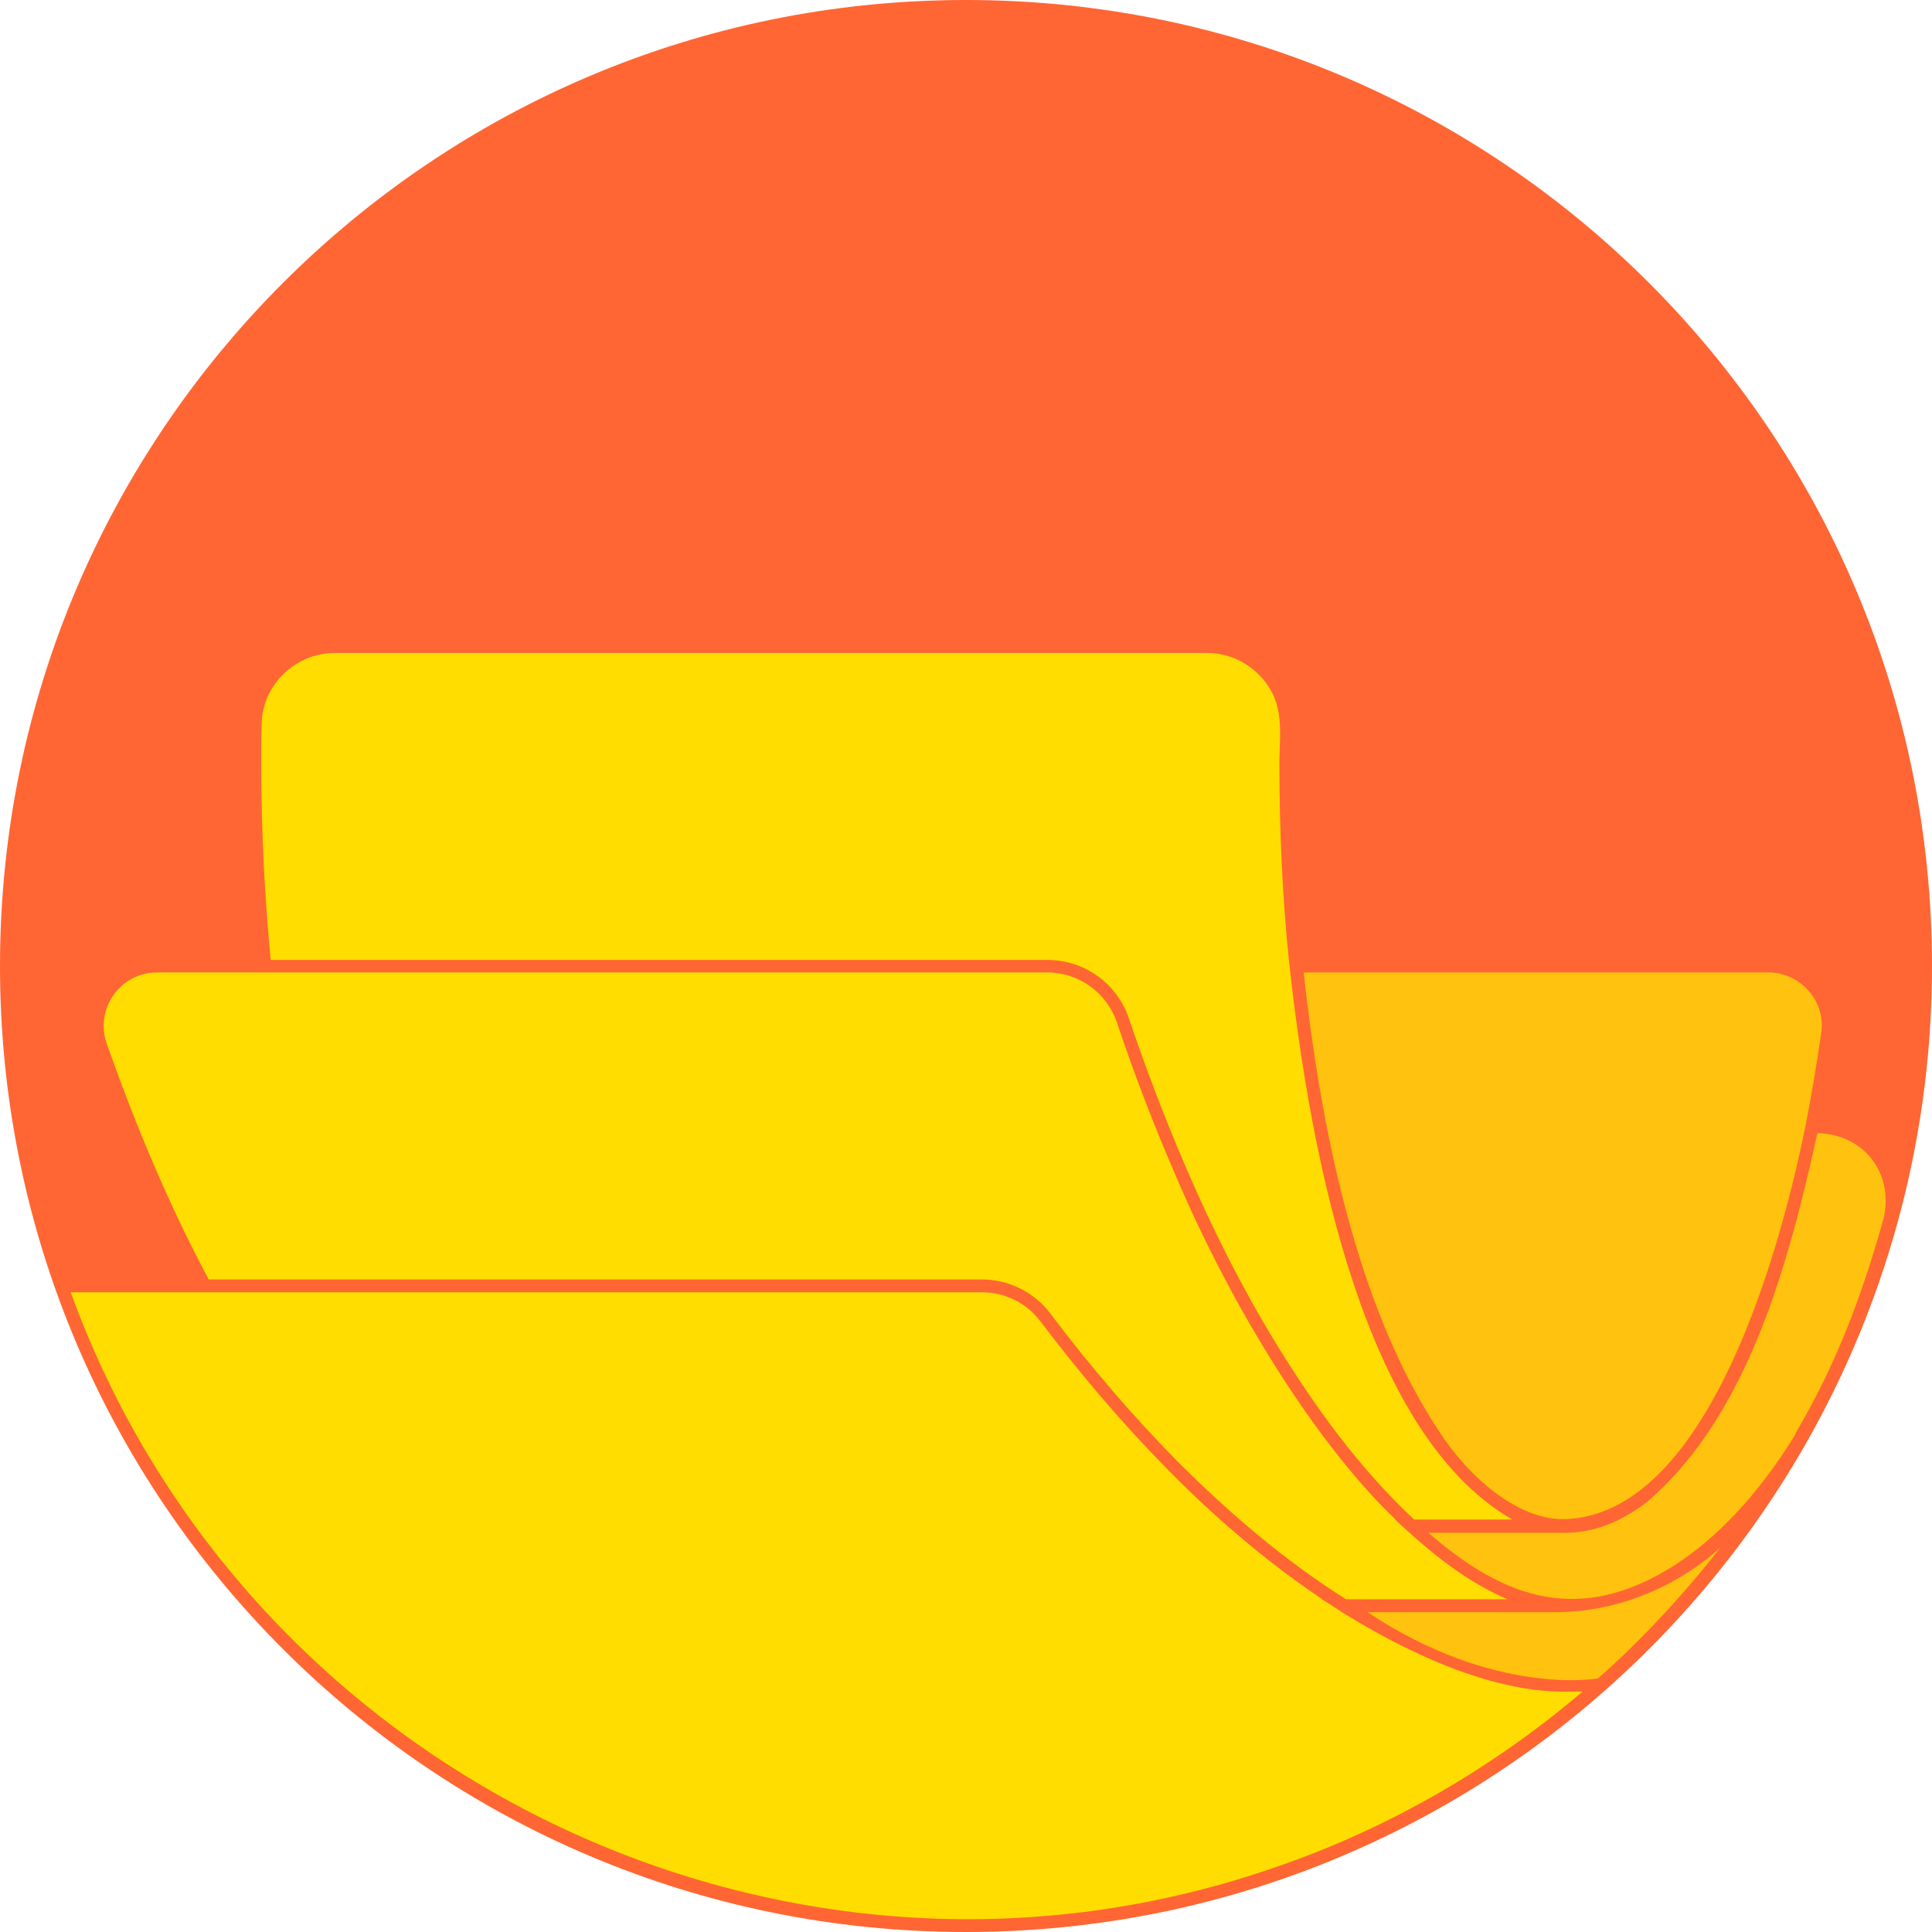
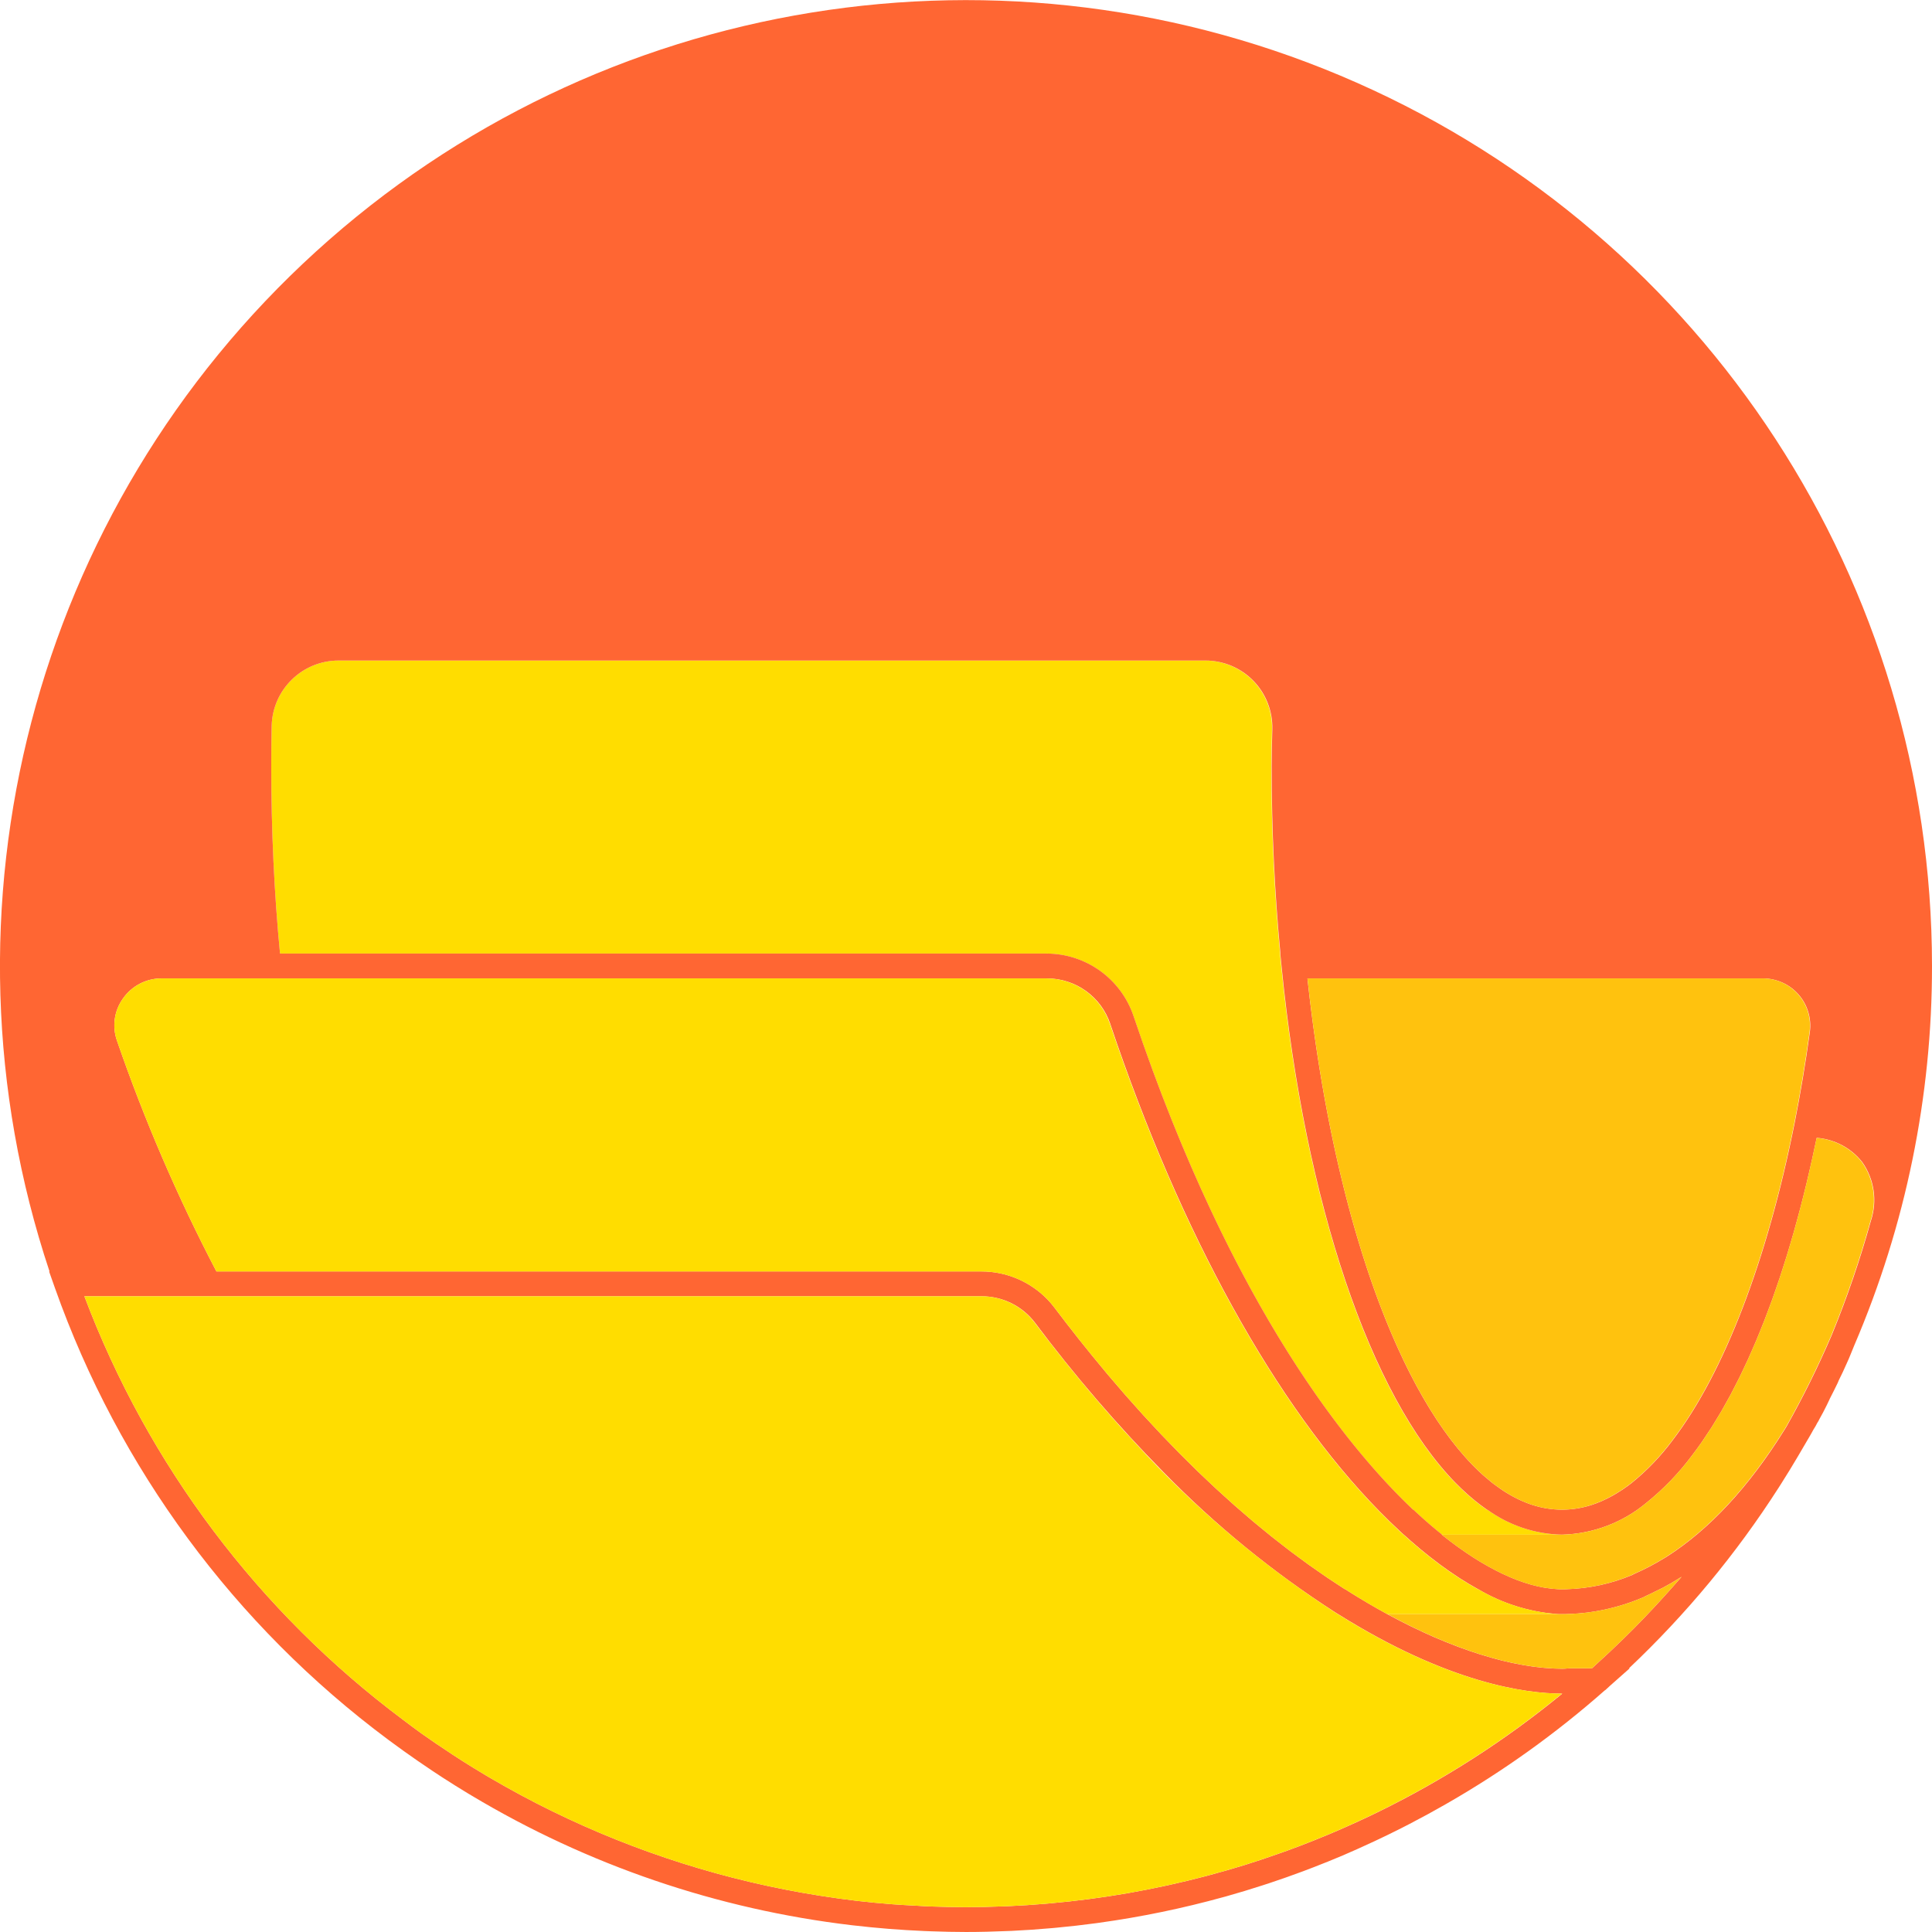
- <svg xmlns="http://www.w3.org/2000/svg" version="1.1" x="0px" y="0px" width="511px" height="511px" viewBox="0 0 511 511" style="enable-background:new 0 0 511 511;" xml:space="preserve">
-   <style type="text/css">
- 	.st0{fill:none;}
- 	.st1{fill:#F4F4F4;}
- 	.st2{fill:#E8A52D;}
- 	.st3{fill:#FDD131;}
- 	.st4{fill:#21174A;}
- 	.st5{fill:#E06026;}
- 	.st6{fill:#F7DB50;}
- 	.st7{fill:#EBBD1D;}
- 	.st8{fill:#FF6633;}
- 	.st9{fill:#FFC20E;}
- 	.st10{fill:#FFDD00;}
- 	.st11{fill:none;stroke:#E06026;stroke-width:0;stroke-linecap:round;stroke-linejoin:round;}
- 	.st12{display:none;fill:#F7DB50;}
- </style>
-   <g id="guides">
- </g>
-   <g id="Layer_1">
-     <g>
-       <circle class="st8" cx="255.5" cy="255.5" r="255.5" />
-       <path class="st10" d="M335.5,494.5C206.9,538.1,65,469.4,18.7,341.8c15.8,0,218.9,0,241,0c6.1,0,11.8,2.8,15.4,7.6    c10.2,13.4,20.6,25.8,32.2,37.7c12.9,13.3,27,25.5,42.3,35.8h-0.1l5,3.2c0,0,0,0,0,0l0.4,0.3h0c22.3,13.8,43.4,21.7,61.1,21l2.6,0    C394.4,468,366.3,484.2,335.5,494.5z" />
-       <path class="st10" d="M69.1,202.4c0-3.6,0-7.3,0.1-10.9c0.2-10.4,8.9-18.8,19.4-18.8h230.6c5.3,0,10.2,2.1,13.9,5.9    c7.2,7.3,5.2,15.7,5.3,23.9c0,17.6,0.8,34.9,2.5,51.4h0c7.1,66,24,127.9,59.1,148h-26c-14.4-13.5-26.1-29.6-36.4-46.4    c-9.3-15.2-17.3-31.2-24.3-47.6c-5.4-12.6-10.3-25.5-14.7-38.5c-3.1-9.3-11.8-15.5-21.6-15.5c0,0-205.4,0-205.4,0    C70,237.3,69.1,220,69.1,202.4z" />
-       <path class="st10" d="M68.5,257.2H277c8.3,0,15.7,5.3,18.4,13.2c4.9,14.6,10.1,28,15.9,41.3c14.7,34.5,36.8,70.1,57.7,90.1h-0.1    c0.3,0.3,3.5,3.3,3.8,3.5h0c7.8,7.1,16.3,13.5,26,17.7H356c-16.3-10.3-31-22.9-44.6-36.5c-12.1-12.3-23.2-25.3-33.6-39.1    c-4.2-5.6-11-9-18.1-9c0,0-204.5,0-204.5,0c-10-18.7-19-39.7-27-62.5c-1.5-4.3-0.8-8.9,1.8-12.7c2.7-3.8,6.9-6,11.6-6H68.5z" />
-       <path class="st9" d="M497.8,323.7c-5.7,20.1-12.5,37.8-22.9,55.4v0.2c-0.1,0.2-0.3,0.4-0.4,0.7l0,0c-9.6,15.4-20.3,26.8-31.9,34.2    v0c-24.5,15.4-44.3,9.1-64.8-8.8h36.3c7.4,0,14.6-2.8,21.6-8.2c27-23.2,37.5-63.8,45-97.5C493.6,300,501.6,311.3,497.8,323.7z" />
-       <path class="st9" d="M477.6,297.5c-8.3,41-27.9,102.8-63.4,104.3c-12.8,0.5-26-11.5-33.5-23.1c-22.3-33.6-31.5-81.7-35.9-121.5    h122.9c4.1,0,8,1.8,10.7,4.9c2.7,3.1,3.9,7.1,3.3,11.1C480.5,281.6,479.1,289.8,477.6,297.5z" />
-       <path class="st12" d="M377.8,405.3c0,0-0.3,0-3.9-3.5h26c0,0,6.3,3.2,14.2,3.5H377.8z" />
-       <path class="st12" d="M356,422.9l5.7,3.5h52.5c0,0-7.6,0.1-16-3.7" />
-       <path class="st9" d="M361.7,426.4c0,0,33.3,0,49.7,0c26.7,0,43.7-17.2,43.7-17.2s-14,18.6-32.4,34.7    C422.6,444,395.2,448.8,361.7,426.4z" />
-     </g>
+ <svg xmlns="http://www.w3.org/2000/svg" width="192" height="192" viewBox="0 0 192 192">
+   <defs>
+     <style>.cls-1{fill:none;}.cls-2{fill:#fd0;}.cls-3{fill:#f63;}.cls-4{fill:#ffc20e;}</style>
+   </defs>
+   <g id="Layer_1" data-name="Layer 1">
+     <path class="cls-1" d="M159.945,164.191q-.672.63-1.354,1.249Q159.275,164.823,159.945,164.191Z" />
+     <path class="cls-1" d="M155.827,165.806c-.192.016-.368.033-.561.033-.542,0-1.108-.033-1.683-.081-.106-.009-.212-.016-.319-.027q-.838-.083-1.717-.232c-.113-.019-.229-.042-.343-.063-.61-.111-1.228-.238-1.863-.395l-.011-.002c-.637-.158-1.29-.345-1.949-.547-.124-.038-.248-.075-.373-.114q-.957-.304-1.94-.668c-.128-.047-.257-.098-.385-.147-.68-.258-1.364-.531-2.058-.831l-.015-.006c-.698-.303-1.405-.632-2.115-.975-.131-.063-.262-.125-.393-.19q-1.032-.509-2.075-1.073c-.047-.025-.093-.051-.139-.076h-.02c.047.026.095.052.142.078q1.042.564,2.075,1.072c.131.065.262.127.393.19.71.343,1.416.673,2.115.975l.015.006c.694.3,1.379.573,2.058.831.128.049.258.099.385.147q.983.364,1.941.668c.125.04.248.076.373.114.659.202,1.312.389,1.949.547l.011.003c.635.157,1.254.283,1.863.395.115.021.23.043.343.063q.879.149,1.717.232c.107.011.213.018.319.027.575.049,1.14.082,1.683.082.193,0,.369-.017.561-.033.035-.003.096-.007.13-.007h2.245l.002-.001h-2.229C155.922,165.8,155.862,165.803,155.827,165.806Z" />
+     <path class="cls-1" d="M164.254,159.877c-.303.323-.606.646-.913.964Q163.802,160.363,164.254,159.877Z" />
+     <path class="cls-1" d="M162.354,161.852q-.562.565-1.134,1.12C161.6,162.601,161.98,162.23,162.354,161.852Z" />
+     <path class="cls-1" d="M163.562,158.609c.396-.174.772-.368,1.151-.558.179-.09.368-.17.543-.263.574-.304,1.128-.623,1.653-.957l.003-.002.013-.008,0,0c.05-.031.1-.063.15-.094l.016-.019c-.061.038-.122.077-.184.115l0,.001-.013.008-.003.002c-.524.334-1.078.653-1.652.957-.175.093-.364.173-.543.263-.38.19-.756.384-1.151.558a1.191,1.191,0,0,1-.192.104,20.927,20.927,0,0,1-5.605,1.536,20.917,20.917,0,0,0,5.622-1.538A1.181,1.181,0,0,0,163.562,158.609Z" />
+     <polygon class="cls-1" points="187.614 114.887 187.615 114.888 187.615 114.887 187.614 114.887" />
+     <path class="cls-1" d="M104.04,97.235l-87.937-.001h0l87.905.001a6.634,6.634,0,0,1,6.298,4.52c7.028,20.882,16.46,37.928,26.745,48.421q1.028,1.049,2.067,2.01l.355.328h.009c.516.469,1.03.919,1.542,1.347.036.03.072.063.108.092.605.504,1.207.975,1.805,1.421.062.046.123.094.184.14.579.428,1.154.824,1.724,1.198.076.05.152.102.229.15q.84.54,1.664.997c.046.026.094.059.14.084h.032c-.046-.025-.094-.058-.14-.084q-.824-.459-1.664-.997c-.076-.049-.152-.101-.229-.15-.57-.373-1.145-.77-1.724-1.198-.061-.045-.123-.094-.184-.14-.598-.447-1.199-.918-1.805-1.421-.036-.03-.072-.062-.108-.092-.511-.428-1.026-.879-1.542-1.347h-.009l-.355-.328q-1.039-.96-2.068-2.01c-10.285-10.493-19.717-27.54-26.745-48.421a6.632,6.632,0,0,0-6.298-4.52Z" />
+     <path class="cls-1" d="M126.408,72.477c-.04,1.455-.066,2.786-.066,3.682,0,6.378.302,12.624.872,18.607h-.014l.135,1.357c2.342,23.424,8.805,42.579,17.284,51.241.372.382.748.735,1.125,1.075.079.07.157.142.236.211.368.321.738.624,1.111.905.068.051.136.098.203.148.158.116.315.236.474.344h.032c-.159-.108-.316-.228-.474-.344-.068-.05-.136-.097-.204-.148-.372-.281-.743-.584-1.11-.905-.079-.069-.157-.14-.236-.211-.378-.34-.753-.693-1.125-1.075-8.479-8.662-14.941-27.817-17.284-51.241l-.135-1.357h.014c-.57-5.983-.872-12.229-.872-18.607,0-.895.026-2.227.066-3.682a6.648,6.648,0,0,0-6.641-6.832h-.032a6.648,6.648,0,0,1,6.641,6.832Z" />
+     <path class="cls-1" d="M185.056,115.475a6.366,6.366,0,0,0-4.487-2.392l-.001.005a6.359,6.359,0,0,1,4.456,2.387,6.538,6.538,0,0,1,.872,5.84,100.668,100.668,0,0,1-3.905,11.393,93.29,93.29,0,0,1-4.471,9.043c-.062.101-.12.204-.186.303a.921.921,0,0,0-.066.104c-3.515,5.634-7.438,9.853-11.659,12.543-.02.012-.04.028-.059.04-.047.03-.101.056-.148.086a24.167,24.167,0,0,1-3.054,1.599,1.178,1.178,0,0,0-.174.094,18.013,18.013,0,0,1-6.485,1.41c-.156.015-.312.012-.464.013l.024,0c.155-.001.314.002.472-.013a18.011,18.011,0,0,0,6.485-1.41,1.182,1.182,0,0,1,.174-.094,24.133,24.133,0,0,0,3.054-1.599c.048-.03.101-.056.148-.086.02-.012.04-.028.06-.04,4.221-2.69,8.144-6.909,11.659-12.543a1.024,1.024,0,0,1,.066-.104c.066-.098.124-.201.185-.302a93.24,93.24,0,0,0,4.471-9.045,100.769,100.769,0,0,0,3.905-11.392A6.538,6.538,0,0,0,185.056,115.475Z" />
+     <path class="cls-1" d="M166.753,157.108c-.312.361-.63.715-.948,1.071C166.123,157.824,166.441,157.469,166.753,157.108Z" />
+     <path class="cls-1" d="M81.79,188.442c-.138-.021-.276-.043-.414-.065C81.514,188.399,81.652,188.421,81.79,188.442Z" />
+     <path class="cls-1" d="M90.984,189.381c-.786-.042-1.572-.081-2.354-.142C89.412,189.301,90.198,189.339,90.984,189.381Z" />
+     <path class="cls-1" d="M74.665,187.061c-.05-.011-.1-.024-.15-.036Q74.59,187.043,74.665,187.061Z" />
+     <path class="cls-1" d="M159.115,149.206c.052-.023.105-.045.158-.069.257-.114.513-.242.77-.379.073-.039.147-.076.22-.117.243-.136.486-.286.729-.442.076-.048.151-.092.227-.143.311-.208.622-.43.931-.672a23.385,23.385,0,0,0,4.08-4.254c5.106-6.674,9.414-17.887,12.132-31.577.569-2.856,1.076-5.886,1.505-9.007a4.695,4.695,0,0,0-4.652-5.314h-.032a4.695,4.695,0,0,1,4.652,5.314c-.429,3.12-.936,6.15-1.505,9.007-2.719,13.69-7.026,24.903-12.132,31.577a23.379,23.379,0,0,1-4.081,4.254c-.31.241-.62.464-.931.672-.075.05-.151.094-.226.143-.243.156-.486.306-.729.442-.073.041-.147.078-.22.117-.257.136-.513.265-.77.379-.053.024-.105.046-.157.069-.294.126-.59.24-.884.336l-.043.015a9.501,9.501,0,0,1-2.923.472,9.495,9.495,0,0,0,2.955-.472l.043-.015C158.526,149.446,158.821,149.332,159.115,149.206Z" />
+     <path class="cls-1" d="M40.089,170.937l-.026-.02Z" />
+     <path class="cls-1" d="M155.249,168.309c-3.632,0-11.331-1.04-22.262-7.897h-.01l-.291-.184-.012-.008a97.727,97.727,0,0,1-17.021-13.895l-.046-.045A145.595,145.595,0,0,1,102.84,131.423a6.637,6.637,0,0,0-5.28-2.6h-.032a6.637,6.637,0,0,1,5.28,2.6q4.376,5.801,8.891,10.765c.396.436.794.862,1.192,1.288A101.484,101.484,0,0,0,132.642,160.22l.013.008.291.184h.01c10.93,6.857,18.63,7.897,22.262,7.897h.011a93.793,93.793,0,0,1-18.361,11.795c-.229.112-.458.224-.689.334q-1.218.583-2.456,1.128c-.572.253-1.144.504-1.721.744q-.7.293-1.405.575c-.901.359-1.806.709-2.719,1.04-.308.112-.619.218-.928.327-1.054.37-2.112.731-3.18,1.063-.044.014-.089.026-.134.04q-1.758.544-3.539,1.016c-.109.029-.218.06-.327.089q-1.801.473-3.623.874-.16.035-.321.07-1.869.405-3.758.738l-.048.008q-3.812.662-7.691,1.005c-.156.014-.312.029-.468.042q-1.801.152-3.613.234c-.19.009-.382.015-.572.022-1.228.049-2.459.08-3.693.08l.017,0c1.24,0,2.476-.031,3.71-.08.189-.008.38-.013.569-.022q1.811-.083,3.612-.234c.158-.013.315-.028.473-.042q3.873-.346,7.688-1.005l.05-.008q1.889-.329,3.758-.738.159-.035.319-.07,1.822-.402,3.624-.874c.109-.029.218-.06.327-.089q1.782-.475,3.544-1.018c.04-.013.082-.024.122-.037,1.069-.333,2.13-.694,3.186-1.064.31-.109.621-.216.93-.328.912-.331,1.816-.68,2.717-1.039q.706-.282,1.406-.575c.575-.24,1.146-.491,1.716-.742q1.24-.549,2.462-1.13c.23-.11.458-.222.688-.333a93.811,93.811,0,0,0,18.362-11.795Z" />
+     <path class="cls-2" d="M155.232,152.514a13.061,13.061,0,0,1-7.399-2.467h-.063c-.159-.108-.316-.228-.474-.344-.068-.05-.136-.097-.203-.148-.373-.281-.743-.584-1.111-.905-.079-.069-.157-.14-.236-.211-.377-.34-.753-.693-1.125-1.075-8.478-8.662-14.941-27.817-17.284-51.241l-.135-1.357h.014c-.57-5.983-.872-12.229-.872-18.607,0-.895.026-2.227.066-3.682a6.648,6.648,0,0,0-6.641-6.832H33.653a6.657,6.657,0,0,0-6.655,6.454q-.041,2.017-.041,4.06c0,6.379.292,12.633.87,18.607h76.185a9.137,9.137,0,0,1,8.634,6.206q.931,2.765,1.883,5.351c.021.056.042.11.062.167q.441,1.195.884,2.354c.068.175.136.344.203.518.25.647.501,1.29.752,1.919.092.231.185.453.278.681.227.561.455,1.123.683,1.67.108.26.217.511.325.767.214.507.428,1.014.643,1.509.116.267.232.525.348.789.207.469.413.939.62,1.398.127.282.255.556.383.835.196.428.392.857.588,1.275.135.287.27.565.404.848.189.396.378.794.566,1.181.142.292.285.576.427.863.181.365.362.732.543,1.089.146.29.292.571.439.855.177.344.354.689.53,1.025.149.284.298.56.447.839.172.323.345.647.517.963.152.279.303.549.455.822.169.304.337.61.506.908.154.273.308.54.462.807.163.284.327.569.489.847.156.266.311.526.466.786.16.27.321.54.481.803.156.257.311.507.466.758.157.254.314.509.47.757s.312.492.468.736c.153.239.306.478.458.712.157.241.313.477.469.712.149.225.298.45.446.67.156.232.311.458.466.684.145.212.29.423.433.629.156.224.311.444.466.662.14.198.281.396.42.589.155.215.309.425.463.635.136.186.273.372.409.554.152.203.302.402.452.6.136.178.27.355.404.529.149.193.296.381.443.568.131.167.262.333.391.496q.219.275.435.54c.128.159.256.315.383.469q.211.256.419.504c.126.15.251.299.376.445q.206.242.408.476.182.21.361.414.201.229.399.45.176.196.349.387.193.212.382.417.172.186.341.366.186.198.369.389.163.171.323.336.182.187.359.367c.103.104.204.206.305.307.117.116.232.231.346.342.099.097.198.192.294.286.109.105.217.209.323.309.04.038.078.074.118.111h.032c.117.11.236.223.349.328.833.77,1.662,1.48,2.485,2.14h11.907Z" />
+     <path class="cls-3" d="M192,96A96,96,0,1,0,4.921,126.355H4.879L5.46,128a95.839,95.839,0,0,0,33.112,44.883c.057.042.114.084.171.126q1.383,1.028,2.802,2.006.706.488,1.42.964c.331.219.661.44.995.655q1.294.838,2.615,1.635c.096.058.194.114.29.172A95.322,95.322,0,0,0,84.67,191.328c.027.004.055.006.082.009q3.529.414,7.131.568c.231.01.462.018.694.026,1.137.04,2.277.068,3.424.068,1.367,0,2.727-.036,4.081-.093.152-.006.304-.01.455-.017q1.987-.093,3.951-.27c.153-.014.306-.027.459-.041q2.009-.187,3.994-.455c.092-.013.184-.026.276-.039a95.265,95.265,0,0,0,12.373-2.555c.09-.025.18-.048.269-.073q1.844-.517,3.657-1.107c.23-.074.461-.149.691-.225q1.649-.548,3.272-1.154c.356-.133.71-.269,1.065-.406.968-.374,1.93-.76,2.882-1.165.489-.207.973-.424,1.458-.639q.86-.383,1.71-.782,1.341-.626,2.662-1.295.421-.213.839-.431,1.82-.942,3.6-1.964l.083-.048a95.555,95.555,0,0,0,15.693-11.243c.021-.017.048-.023.068-.041.163-.144.317-.296.478-.441l1.941-1.719h-.076a95.785,95.785,0,0,0,14.873-17.945c.084-.13.167-.261.25-.392q.853-1.342,1.663-2.715c.243-.41.486-.819.722-1.233.119-.209.247-.412.365-.623.01-.015.022-.032.03-.046a1.058,1.058,0,0,0,.067-.121c.042-.075.088-.147.129-.221.068-.122.134-.241.198-.359l.029-.052a6.829,6.829,0,0,0,.405-.707,1.381,1.381,0,0,0,.177-.313c.102-.174.191-.345.282-.516.037-.068.078-.139.113-.206.047-.09.088-.173.133-.262.082-.161.167-.326.242-.477.053-.106.103-.214.153-.321l.11-.23-.006-.003c.28-.54.559-1.097.818-1.634a1.788,1.788,0,0,0,.093-.227c.282-.57.547-1.122.782-1.666.148-.316.275-.613.39-.902.132-.308.257-.636.387-.95A95.46,95.46,0,0,0,192,96Zm-55.789,84.436q-1.221.583-2.462,1.13c-.57.252-1.141.502-1.716.742q-.7.293-1.406.575c-.901.359-1.806.709-2.717,1.039-.309.112-.62.219-.93.328-1.056.371-2.116.732-3.186,1.064-.041.013-.082.024-.122.037q-1.76.545-3.544,1.018c-.109.029-.218.06-.327.089q-1.802.473-3.624.874-.16.035-.319.07-1.87.405-3.758.738l-.05.008q-3.81.662-7.688,1.005c-.158.014-.315.029-.473.042q-1.801.152-3.612.234c-.189.009-.379.014-.569.022-1.234.049-2.47.08-3.71.08l-.017,0-.015,0c-1.097,0-2.19-.026-3.281-.064q-.348-.012-.696-.026c-.337-.015-.671-.043-1.008-.061-.786-.042-1.572-.08-2.354-.142q-1.724-.134-3.435-.331c-.044-.005-.088-.01-.133-.015-1.097-.129-2.186-.284-3.273-.451-.138-.021-.276-.043-.414-.065q-3.391-.537-6.71-1.316-.075-.018-.15-.036A93.675,93.675,0,0,1,48.738,176.702q-.221-.13-.44-.26-1.214-.72-2.404-1.476c-.313-.2-.624-.403-.935-.606q-.805-.523-1.597-1.064c-.472-.323-.944-.647-1.41-.978-.133-.094-.264-.191-.396-.286-.496-.356-.978-.729-1.466-1.094l-.026-.02A93.977,93.977,0,0,1,8.386,128.823H97.56a6.637,6.637,0,0,1,5.28,2.6A145.595,145.595,0,0,0,115.608,146.28l.046.045A97.727,97.727,0,0,0,132.674,160.22l.012.008.291.184h.01c10.931,6.857,18.63,7.897,22.262,7.897h.012a93.811,93.811,0,0,1-18.362,11.795C136.669,180.215,136.441,180.327,136.211,180.436Zm19.022-30.407a9.529,9.529,0,0,1-2.949-.471c-.038-.012-.075-.023-.113-.035-.275-.092-.549-.201-.823-.318-.076-.033-.153-.065-.229-.1-.248-.113-.496-.237-.743-.37-.107-.058-.214-.118-.321-.18-.222-.128-.444-.262-.666-.407-.141-.092-.28-.192-.421-.291-.192-.135-.383-.27-.574-.417s-.377-.306-.565-.466c-.145-.122-.291-.238-.436-.368-.337-.303-.673-.622-1.007-.965q-.376-.384-.747-.798c-.077-.087-.153-.18-.23-.268-.169-.194-.339-.387-.506-.59-.09-.11-.18-.227-.27-.339-.152-.189-.304-.377-.454-.574-.097-.127-.192-.261-.288-.392-.142-.191-.284-.381-.424-.579-.099-.139-.196-.286-.294-.428-.135-.198-.272-.393-.406-.597-.1-.151-.198-.309-.296-.464-.13-.204-.261-.405-.39-.615-.101-.165-.201-.336-.302-.504-.124-.208-.248-.413-.371-.626-.101-.176-.201-.357-.301-.537-.12-.215-.241-.428-.36-.648-.099-.182-.196-.371-.293-.557-.118-.225-.237-.449-.354-.678-.096-.19-.191-.385-.286-.578-.116-.235-.232-.469-.347-.708-.094-.197-.186-.398-.279-.599-.113-.243-.227-.485-.339-.734-.093-.206-.184-.417-.275-.626-.11-.25-.219-.499-.327-.753-.091-.215-.181-.436-.272-.654-.106-.256-.212-.511-.316-.771-.09-.225-.179-.454-.268-.682-.102-.262-.204-.524-.305-.79-.087-.231-.173-.465-.259-.699-.1-.272-.2-.543-.298-.819-.085-.238-.169-.479-.252-.721-.096-.278-.192-.556-.287-.838-.083-.245-.164-.494-.245-.743-.093-.285-.186-.57-.278-.859-.08-.253-.159-.51-.239-.766-.089-.29-.179-.58-.267-.874q-.117-.393-.233-.792c-.086-.295-.171-.591-.256-.889-.076-.269-.15-.54-.225-.811-.083-.303-.166-.607-.247-.914q-.109-.409-.215-.823-.119-.464-.237-.933c-.07-.283-.14-.568-.209-.854q-.113-.465-.224-.935-.102-.438-.203-.88-.108-.475-.214-.955-.097-.445-.193-.895-.102-.48-.202-.964-.095-.462-.188-.928-.095-.48-.188-.964-.091-.477-.18-.957-.089-.482-.176-.968-.088-.489-.172-.983-.084-.487-.165-.979-.083-.5-.163-1.004-.077-.486-.152-.976-.08-.521-.157-1.046-.07-.477-.137-.957-.076-.543-.15-1.088-.063-.473-.124-.95-.072-.56-.141-1.123c-.038-.31-.074-.622-.11-.934q-.068-.583-.133-1.168c-.012-.11-.023-.22-.035-.33h45.279a4.695,4.695,0,0,1,4.652,5.314c-.429,3.12-.936,6.15-1.505,9.007-2.719,13.69-7.026,24.903-12.132,31.577a23.385,23.385,0,0,1-4.08,4.254c-.309.241-.62.464-.931.672-.075.05-.151.094-.227.143-.243.156-.486.306-.729.442-.074.041-.147.078-.22.117-.256.136-.513.265-.77.379-.053.024-.105.046-.158.069-.294.126-.589.24-.884.336l-.043.015A9.495,9.495,0,0,1,155.233,150.029Zm24.299-39.468v0Zm-69.195-8.805c7.028,20.882,16.46,37.928,26.745,48.421q1.028,1.049,2.068,2.01l.355.328h.009c.516.469,1.03.919,1.542,1.347.036.03.072.063.108.092.605.504,1.207.975,1.805,1.421.061.046.123.094.184.14.58.428,1.154.824,1.724,1.198.076.05.153.102.229.15q.84.54,1.664.997c.046.026.094.059.14.084h.011a18.02,18.02,0,0,0,7.663,2.442,5.882,5.882,0,0,0,.624.025h.06c.238,0,.474-.002.622-.019q.929-.023,1.861-.139a20.927,20.927,0,0,0,5.605-1.536,1.191,1.191,0,0,0,.192-.104c.396-.174.772-.368,1.151-.558.179-.09.368-.17.543-.263.574-.304,1.128-.623,1.652-.957l.003-.002.013-.008,0-.001c.061-.038.122-.076.184-.115l-.016.019.033-.021c-.116.136-.238.267-.356.402-.312.361-.63.715-.948,1.071q-.766.858-1.551,1.697-.454.485-.913.964-.49.509-.987,1.011c-.374.377-.754.749-1.134,1.12q-.632.615-1.274,1.219-.672.63-1.354,1.249c-.131.118-.258.241-.389.359h-.015l-.002.001H155.94c-.035,0-.095.004-.13.007-.192.016-.368.033-.561.033-.542,0-1.107-.033-1.683-.082-.106-.009-.212-.017-.319-.027q-.838-.083-1.717-.232c-.113-.019-.228-.042-.343-.063-.61-.111-1.228-.238-1.863-.395l-.011-.003c-.637-.158-1.29-.345-1.949-.547-.124-.038-.248-.075-.373-.114q-.958-.304-1.941-.668c-.128-.047-.257-.098-.385-.147-.679-.259-1.364-.531-2.058-.831l-.015-.006c-.698-.303-1.405-.632-2.115-.975-.131-.063-.262-.125-.393-.19q-1.032-.508-2.075-1.072c-.047-.026-.095-.052-.142-.078q-1.929-1.05-3.875-2.277c-.098-.062-.195-.129-.293-.191h-.032c-.249-.159-.498-.324-.747-.487-.329-.215-.659-.428-.988-.65-.3-.203-.6-.415-.9-.624-.32-.222-.64-.442-.959-.67-.308-.221-.616-.451-.924-.678-.31-.229-.619-.453-.928-.687-.315-.239-.63-.487-.944-.733-.302-.235-.604-.466-.905-.707-.318-.255-.636-.519-.954-.78-.296-.243-.593-.482-.889-.731-.322-.271-.644-.552-.965-.83-.291-.251-.581-.497-.871-.753-.323-.285-.645-.581-.968-.873-.288-.261-.576-.517-.864-.783-.32-.296-.639-.602-.958-.904-.289-.274-.578-.543-.866-.822-.314-.303-.626-.618-.939-.927-.293-.29-.586-.575-.878-.87-.299-.303-.598-.616-.896-.925-.305-.314-.61-.624-.914-.945-.28-.295-.558-.6-.838-.9-.32-.345-.642-.685-.961-1.036-.255-.279-.507-.569-.762-.852-.344-.384-.688-.764-1.031-1.156-.204-.233-.406-.474-.61-.71-.391-.453-.783-.904-1.172-1.367-.109-.13-.217-.264-.325-.394q-2.486-2.974-4.93-6.209a8.729,8.729,0,0,0-.682-.799,9.132,9.132,0,0,0-6.565-2.787H21.508a167.161,167.161,0,0,1-9.883-22.932,4.573,4.573,0,0,1,.603-4.2,4.662,4.662,0,0,1,3.844-1.989h.032l87.937.001a6.632,6.632,0,0,1,6.298,4.52Zm67.215,39.996c-.062.101-.12.204-.185.302a1.024,1.024,0,0,0-.066.104c-3.515,5.634-7.438,9.853-11.659,12.543-.02.012-.04.028-.06.04-.047.03-.1.056-.148.086a24.133,24.133,0,0,1-3.054,1.599,1.182,1.182,0,0,0-.174.094,18.011,18.011,0,0,1-6.485,1.41c-.158.015-.317.013-.472.013l-.024,0-.008,0c-.058,0-.118,0-.182-.002l-.041-.001c-.073-.002-.152-.006-.25-.016a10.559,10.559,0,0,1-1.142-.127c-.07-.011-.139-.021-.209-.033q-.566-.101-1.153-.261c-.074-.02-.148-.043-.223-.065-.408-.119-.822-.251-1.244-.412l-.01-.004c-.422-.161-.851-.347-1.285-.549-.075-.035-.149-.068-.224-.104q-.633-.303-1.282-.662c-.081-.045-.162-.092-.242-.137-.448-.254-.899-.522-1.355-.816l-.035-.024c-.45-.29-.904-.603-1.36-.929-.079-.057-.158-.112-.238-.17q-.674-.49-1.355-1.033c-.036-.029-.071-.058-.106-.086h.032c-.823-.66-1.652-1.37-2.485-2.14-.113-.104-.232-.218-.349-.328h-.032c-.04-.037-.078-.073-.118-.111-.106-.1-.214-.204-.323-.309-.097-.094-.195-.189-.294-.286-.114-.111-.229-.226-.346-.342-.101-.101-.203-.203-.305-.307q-.178-.18-.359-.367-.16-.165-.323-.336-.182-.191-.369-.389-.169-.18-.341-.366-.189-.205-.382-.417-.173-.19-.349-.387-.198-.222-.399-.45-.179-.203-.361-.414-.202-.234-.408-.476c-.124-.146-.25-.294-.376-.445q-.208-.248-.419-.504c-.127-.154-.255-.311-.383-.469q-.216-.266-.435-.54c-.129-.163-.26-.329-.391-.496-.147-.187-.294-.376-.443-.568-.134-.174-.269-.351-.404-.529-.15-.198-.3-.397-.452-.6-.136-.182-.273-.368-.409-.554-.154-.209-.307-.42-.463-.635-.139-.193-.28-.391-.42-.589-.155-.218-.31-.438-.466-.662-.144-.206-.289-.417-.433-.629-.155-.226-.31-.452-.466-.684-.148-.22-.297-.445-.446-.67-.156-.235-.312-.471-.469-.712-.152-.233-.305-.473-.458-.712-.156-.243-.311-.487-.468-.736s-.313-.503-.47-.757c-.155-.251-.31-.501-.466-.758-.16-.264-.32-.534-.481-.803-.155-.26-.31-.52-.466-.786-.163-.278-.326-.563-.489-.847-.154-.268-.308-.534-.462-.807-.168-.298-.337-.604-.506-.908-.151-.273-.303-.544-.455-.822-.172-.316-.344-.64-.517-.963-.149-.279-.298-.555-.447-.839-.176-.336-.353-.681-.53-1.025-.146-.284-.293-.565-.439-.855-.181-.357-.362-.724-.543-1.089-.142-.287-.285-.571-.427-.863-.189-.387-.377-.785-.566-1.181-.135-.283-.269-.561-.404-.848-.196-.418-.392-.847-.588-1.275-.128-.279-.255-.552-.383-.835-.207-.459-.413-.929-.62-1.398-.116-.264-.232-.522-.348-.789-.215-.495-.429-1.003-.643-1.509-.108-.257-.217-.507-.325-.767-.228-.547-.456-1.109-.683-1.67-.092-.228-.185-.451-.278-.681-.252-.629-.502-1.272-.752-1.919-.068-.174-.136-.343-.203-.518q-.444-1.158-.884-2.354c-.021-.056-.042-.11-.062-.167q-.951-2.587-1.883-5.351a9.137,9.137,0,0,0-8.634-6.206H27.828c-.579-5.975-.87-12.229-.87-18.607q0-2.04.041-4.059a6.657,6.657,0,0,1,6.655-6.454H119.8a6.648,6.648,0,0,1,6.641,6.832c-.04,1.455-.066,2.786-.066,3.682,0,6.378.302,12.624.872,18.607h-.014l.135,1.357c2.342,23.424,8.805,42.579,17.284,51.241.372.382.748.735,1.125,1.075.079.07.157.142.236.211.368.321.738.624,1.11.905.068.051.136.098.204.148.158.116.315.236.474.344h.032a13.061,13.061,0,0,0,7.399,2.467,13.622,13.622,0,0,0,8.41-3.187,25.925,25.925,0,0,0,4.52-4.7q.5-.653.988-1.356c.115-.166.228-.344.342-.513.208-.309.417-.616.622-.938.131-.206.258-.425.388-.636.184-.3.369-.596.55-.907.137-.236.271-.483.406-.725.169-.301.34-.599.506-.909.137-.255.27-.522.405-.784.161-.312.324-.621.482-.942.134-.272.265-.555.397-.833.154-.324.309-.645.461-.978.132-.289.26-.59.39-.885.147-.336.296-.669.441-1.014.128-.304.253-.619.379-.929.141-.349.284-.695.423-1.052.124-.32.245-.649.368-.974.136-.362.272-.722.405-1.091.12-.333.236-.674.354-1.013.13-.376.261-.75.389-1.133.116-.348.228-.703.342-1.057.124-.386.248-.771.369-1.164.112-.364.221-.735.33-1.104.117-.396.235-.792.35-1.195.107-.379.212-.764.318-1.15.111-.407.222-.813.331-1.227.103-.392.202-.789.303-1.187.105-.418.21-.837.312-1.261.098-.407.194-.819.289-1.232.098-.426.197-.853.292-1.285.094-.423.185-.852.276-1.281.056-.265.115-.523.17-.79l.031.005.001-.005a6.366,6.366,0,0,1,4.487,2.392,6.538,6.538,0,0,1,.873,5.84,100.769,100.769,0,0,1-3.905,11.392A93.24,93.24,0,0,1,177.552,141.751Zm10.062-26.865.001.001,0,0Z" />
+     <path class="cls-2" d="M100.248,189.43q1.811-.083,3.613-.234c.156-.013.312-.028.468-.042q3.875-.346,7.691-1.005l.048-.008q1.889-.329,3.758-.738.16-.035.321-.07,1.821-.401,3.623-.874c.109-.029.218-.06.327-.089q1.78-.474,3.539-1.016c.044-.014.089-.026.134-.04,1.068-.332,2.126-.693,3.18-1.063.309-.109.62-.215.928-.327.912-.331,1.817-.681,2.719-1.04q.705-.283,1.405-.575c.577-.24,1.149-.492,1.721-.744q1.237-.548,2.456-1.128c.23-.11.46-.222.689-.334a93.793,93.793,0,0,0,18.361-11.795h-.011c-3.632,0-11.331-1.04-22.262-7.897h-.01l-.291-.184-.013-.008A101.484,101.484,0,0,1,112.89,143.476c-.398-.426-.795-.852-1.192-1.288q-4.51-4.963-8.891-10.765a6.637,6.637,0,0,0-5.28-2.6H8.386a93.977,93.977,0,0,0,31.676,42.095l.026.02c.488.365.971.738,1.466,1.094.133.095.263.192.396.286.466.331.938.655,1.41.978q.794.54,1.597,1.064c.311.203.622.406.935.606q1.192.755,2.404,1.476.22.13.44.26a93.675,93.675,0,0,0,25.777,10.323c.05.012.1.024.15.036q3.318.779,6.71,1.316c.138.022.276.044.414.065,1.087.167,2.176.322,3.273.451.044.005.088.01.133.015q1.71.199,3.435.331c.782.061,1.568.1,2.354.142.336.018.67.046,1.008.061q.347.015.696.026c1.091.038,2.184.064,3.281.064l.015,0c1.234,0,2.465-.031,3.693-.08C99.867,189.445,100.058,189.439,100.248,189.43Z" />
+     <path class="cls-4" d="M158.199,149.542c.295-.097.59-.21.884-.336.052-.023.105-.045.157-.069.257-.114.513-.242.77-.379.073-.039.147-.076.22-.117.243-.136.486-.286.729-.442.075-.048.151-.092.226-.143.311-.208.622-.43.931-.672a23.379,23.379,0,0,0,4.081-4.254c5.106-6.674,9.414-17.887,12.132-31.577.569-2.856,1.076-5.886,1.505-9.007a4.695,4.695,0,0,0-4.652-5.314H129.935c.012.109.023.22.035.33q.065.586.133,1.168c.036.312.072.624.11.934q.069.564.141,1.123.061.476.124.95.073.546.15,1.088.067.48.137.957.076.525.157,1.046.075.49.152.976.08.504.163,1.004.081.491.165.979.085.493.172.983.087.486.176.968t.18.957q.093.484.188.964.093.466.188.928.1.484.202.964.096.45.193.895.106.48.214.955.1.442.203.88.11.47.224.935c.069.286.139.571.209.854q.117.47.237.933.107.413.215.823c.081.307.164.611.247.914.074.271.149.543.225.811.085.299.17.594.256.889q.116.398.233.792c.088.294.177.584.267.874.079.256.158.513.239.766.092.289.185.574.278.859.081.248.162.497.245.743.095.282.191.56.287.838.084.241.167.483.252.721.098.276.198.547.298.819.086.234.172.469.259.699.1.266.203.528.305.79.089.228.177.457.268.682.104.26.21.515.316.771.09.219.18.439.272.654.108.255.218.504.327.753.091.209.183.42.275.626.112.248.225.491.339.734.093.2.185.402.279.599.115.24.231.473.347.708.095.193.19.388.286.578.117.23.235.454.354.678.098.186.195.374.293.557.119.22.24.433.36.648.1.179.2.361.301.537.123.213.247.418.371.626.101.168.201.34.302.504.129.209.26.411.39.615.099.155.197.313.296.464.135.204.271.399.406.597.098.142.195.289.294.428.14.198.282.387.424.579.096.13.191.265.288.392.15.197.302.385.454.574.09.112.179.23.27.339.167.203.337.396.506.59.077.088.153.181.23.268q.37.413.747.798c.334.343.67.662,1.007.965.145.13.29.245.436.368.188.159.376.319.565.466s.382.282.574.417c.14.099.28.199.421.291.221.145.444.279.666.407.107.062.214.123.321.18.247.133.495.258.743.37.076.035.153.067.229.1.274.117.548.226.823.318.038.013.076.023.113.035a9.374,9.374,0,0,0,5.872-.001Z" />
+     <path class="cls-2" d="M146.737,157.86q-.824-.459-1.664-.997c-.076-.049-.153-.101-.229-.15-.57-.373-1.145-.77-1.724-1.198-.061-.045-.123-.094-.184-.14-.598-.447-1.199-.918-1.805-1.421-.036-.03-.072-.062-.108-.092-.511-.428-1.026-.879-1.542-1.347h-.009l-.355-.328q-1.039-.96-2.067-2.01c-10.285-10.493-19.717-27.54-26.745-48.421a6.634,6.634,0,0,0-6.298-4.52L16.103,97.234h-.032a4.662,4.662,0,0,0-3.844,1.989,4.573,4.573,0,0,0-.603,4.2,167.161,167.161,0,0,0,9.883,22.932H97.535a9.132,9.132,0,0,1,6.565,2.787,8.729,8.729,0,0,1,.682.799q2.443,3.239,4.93,6.209c.109.13.217.264.325.394.39.463.781.913,1.172,1.367.203.236.406.477.61.71.343.392.687.772,1.031,1.156.254.284.507.573.762.852.32.351.641.692.961,1.036.279.3.558.606.838.9.304.321.609.63.914.945.299.309.597.622.896.925.292.295.585.58.878.87.313.31.625.624.939.927.288.279.578.548.866.822.319.302.638.608.958.904.287.266.576.522.864.783.322.292.644.587.968.873.29.256.581.502.871.753.322.277.643.558.965.83.296.249.592.488.889.731.318.261.636.525.954.78.301.241.604.472.905.707.315.245.629.494.944.733.309.234.619.459.928.687.308.227.616.458.924.678.319.229.639.448.959.67.3.209.6.421.9.624.329.222.658.435.988.65.249.163.498.328.747.487H133.7c.098.062.195.129.293.191q1.942,1.231,3.875,2.277h.02l-.003-.002h17.322a5.882,5.882,0,0,1-.624-.025,18.02,18.02,0,0,1-7.663-2.442h-.043C146.831,157.918,146.783,157.885,146.737,157.86Z" />
+     <path class="cls-4" d="M162.174,156.52a1.178,1.178,0,0,1,.174-.094,24.167,24.167,0,0,0,3.054-1.599c.047-.03.101-.056.148-.086.02-.012.04-.028.059-.04,4.221-2.69,8.144-6.909,11.659-12.543a.921.921,0,0,1,.066-.104c.066-.099.124-.202.186-.303a93.29,93.29,0,0,0,4.471-9.043,100.668,100.668,0,0,0,3.905-11.393,6.538,6.538,0,0,0-.872-5.84,6.359,6.359,0,0,0-4.456-2.387l-.031-.005c-.055.267-.114.525-.17.79-.091.429-.182.857-.276,1.281-.095.432-.194.859-.292,1.285-.096.412-.191.825-.289,1.232-.102.425-.207.843-.312,1.261-.1.398-.2.795-.303,1.187-.108.414-.219.82-.331,1.227-.105.385-.21.77-.318,1.15-.115.403-.232.799-.35,1.195-.109.37-.218.741-.33,1.104-.121.393-.245.778-.369,1.164-.113.354-.226.709-.342,1.057-.128.383-.259.757-.389,1.133-.118.339-.234.68-.354,1.013-.133.369-.27.729-.405,1.091-.122.326-.243.654-.368.974-.139.356-.281.703-.423,1.052-.126.311-.251.625-.379.929-.145.344-.293.677-.441,1.014-.13.296-.258.596-.39.885-.152.333-.307.653-.461.978-.132.278-.263.561-.397.833-.159.321-.321.63-.482.942-.135.262-.268.529-.405.784-.166.311-.337.608-.506.909-.135.241-.269.489-.406.725-.181.311-.366.607-.55.907-.129.211-.257.43-.388.636-.205.322-.414.628-.622.938-.115.17-.227.348-.342.513q-.488.702-.988,1.356a25.925,25.925,0,0,1-4.52,4.7,13.622,13.622,0,0,1-8.41,3.187l-.015.001H143.278c.036.028.071.058.106.086q.681.542,1.355,1.033c.08.058.159.113.238.17.457.327.911.64,1.36.929l.035.024c.457.293.908.561,1.355.816.081.046.162.092.242.137q.649.359,1.282.662c.075.036.149.069.224.104.434.201.863.388,1.285.549l.01.004c.422.16.836.293,1.244.412.074.022.149.044.223.065q.586.16,1.153.261c.07.013.139.022.209.033a10.559,10.559,0,0,0,1.142.127c.099.01.177.013.25.016l.041.001c.064.001.124.001.182.002l.008,0c.153-.001.309.002.464-.013A18.013,18.013,0,0,0,162.174,156.52Z" />
+     <path class="cls-4" d="M137.888,160.411c.046.025.092.051.139.076q1.042.564,2.075,1.073c.131.065.262.127.393.19.71.343,1.416.672,2.115.975l.015.006c.694.3,1.379.573,2.058.831.128.049.258.099.385.147q.983.364,1.94.668c.125.04.249.076.373.114.659.202,1.312.39,1.949.547l.011.002c.635.157,1.253.283,1.863.395.114.021.23.043.343.063q.878.149,1.717.232c.107.011.213.018.319.027.575.049,1.14.081,1.683.081.193,0,.369-.016.561-.033.035-.003.095-.007.13-.007h2.244c.132-.118.258-.241.389-.359q.684-.617,1.354-1.249.643-.603,1.274-1.219.571-.556,1.134-1.12.498-.501.987-1.011c.307-.319.611-.641.913-.964q.786-.839,1.551-1.697c.317-.356.636-.71.948-1.071.117-.135.239-.266.356-.402l-.033.021c-.05.031-.1.063-.15.094l0,0-.013.008-.003.002c-.524.334-1.078.653-1.653.957-.175.093-.364.173-.543.263-.38.19-.756.384-1.151.558a1.181,1.181,0,0,1-.192.104,20.917,20.917,0,0,1-5.622,1.538q-.931.116-1.861.139c-.147.017-.384.019-.622.019H137.884Z" />
  </g>
</svg>
